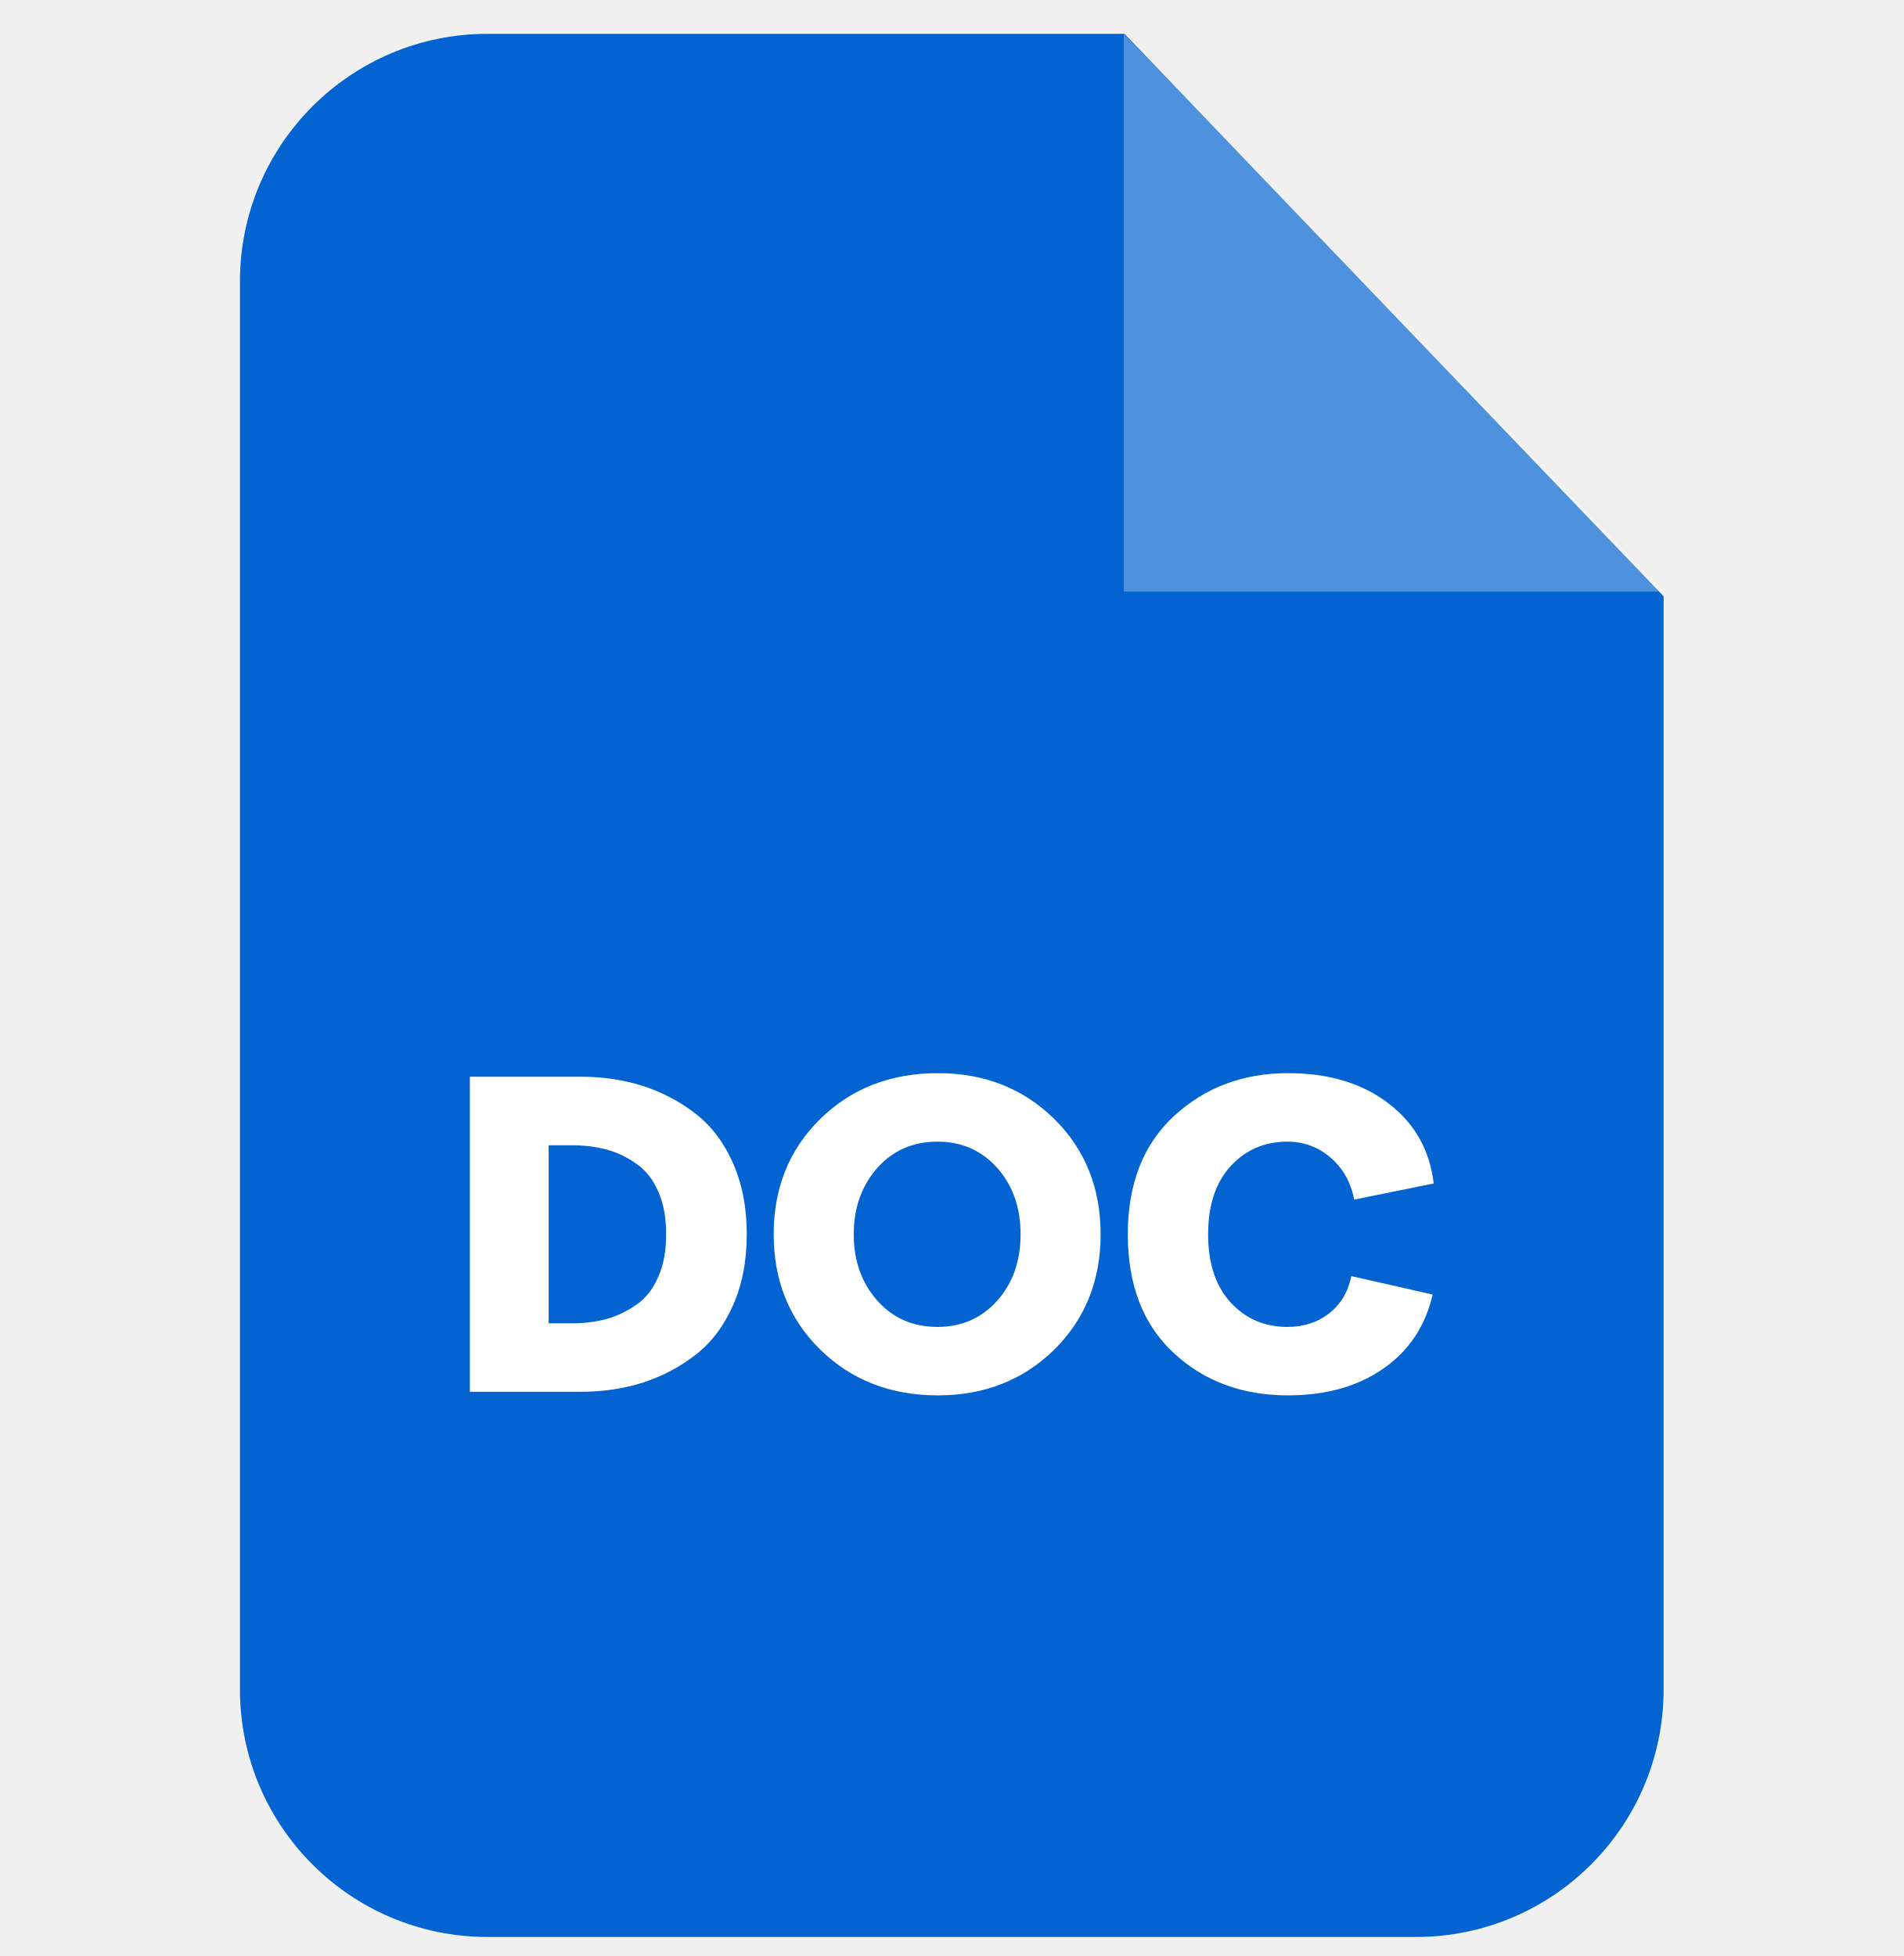
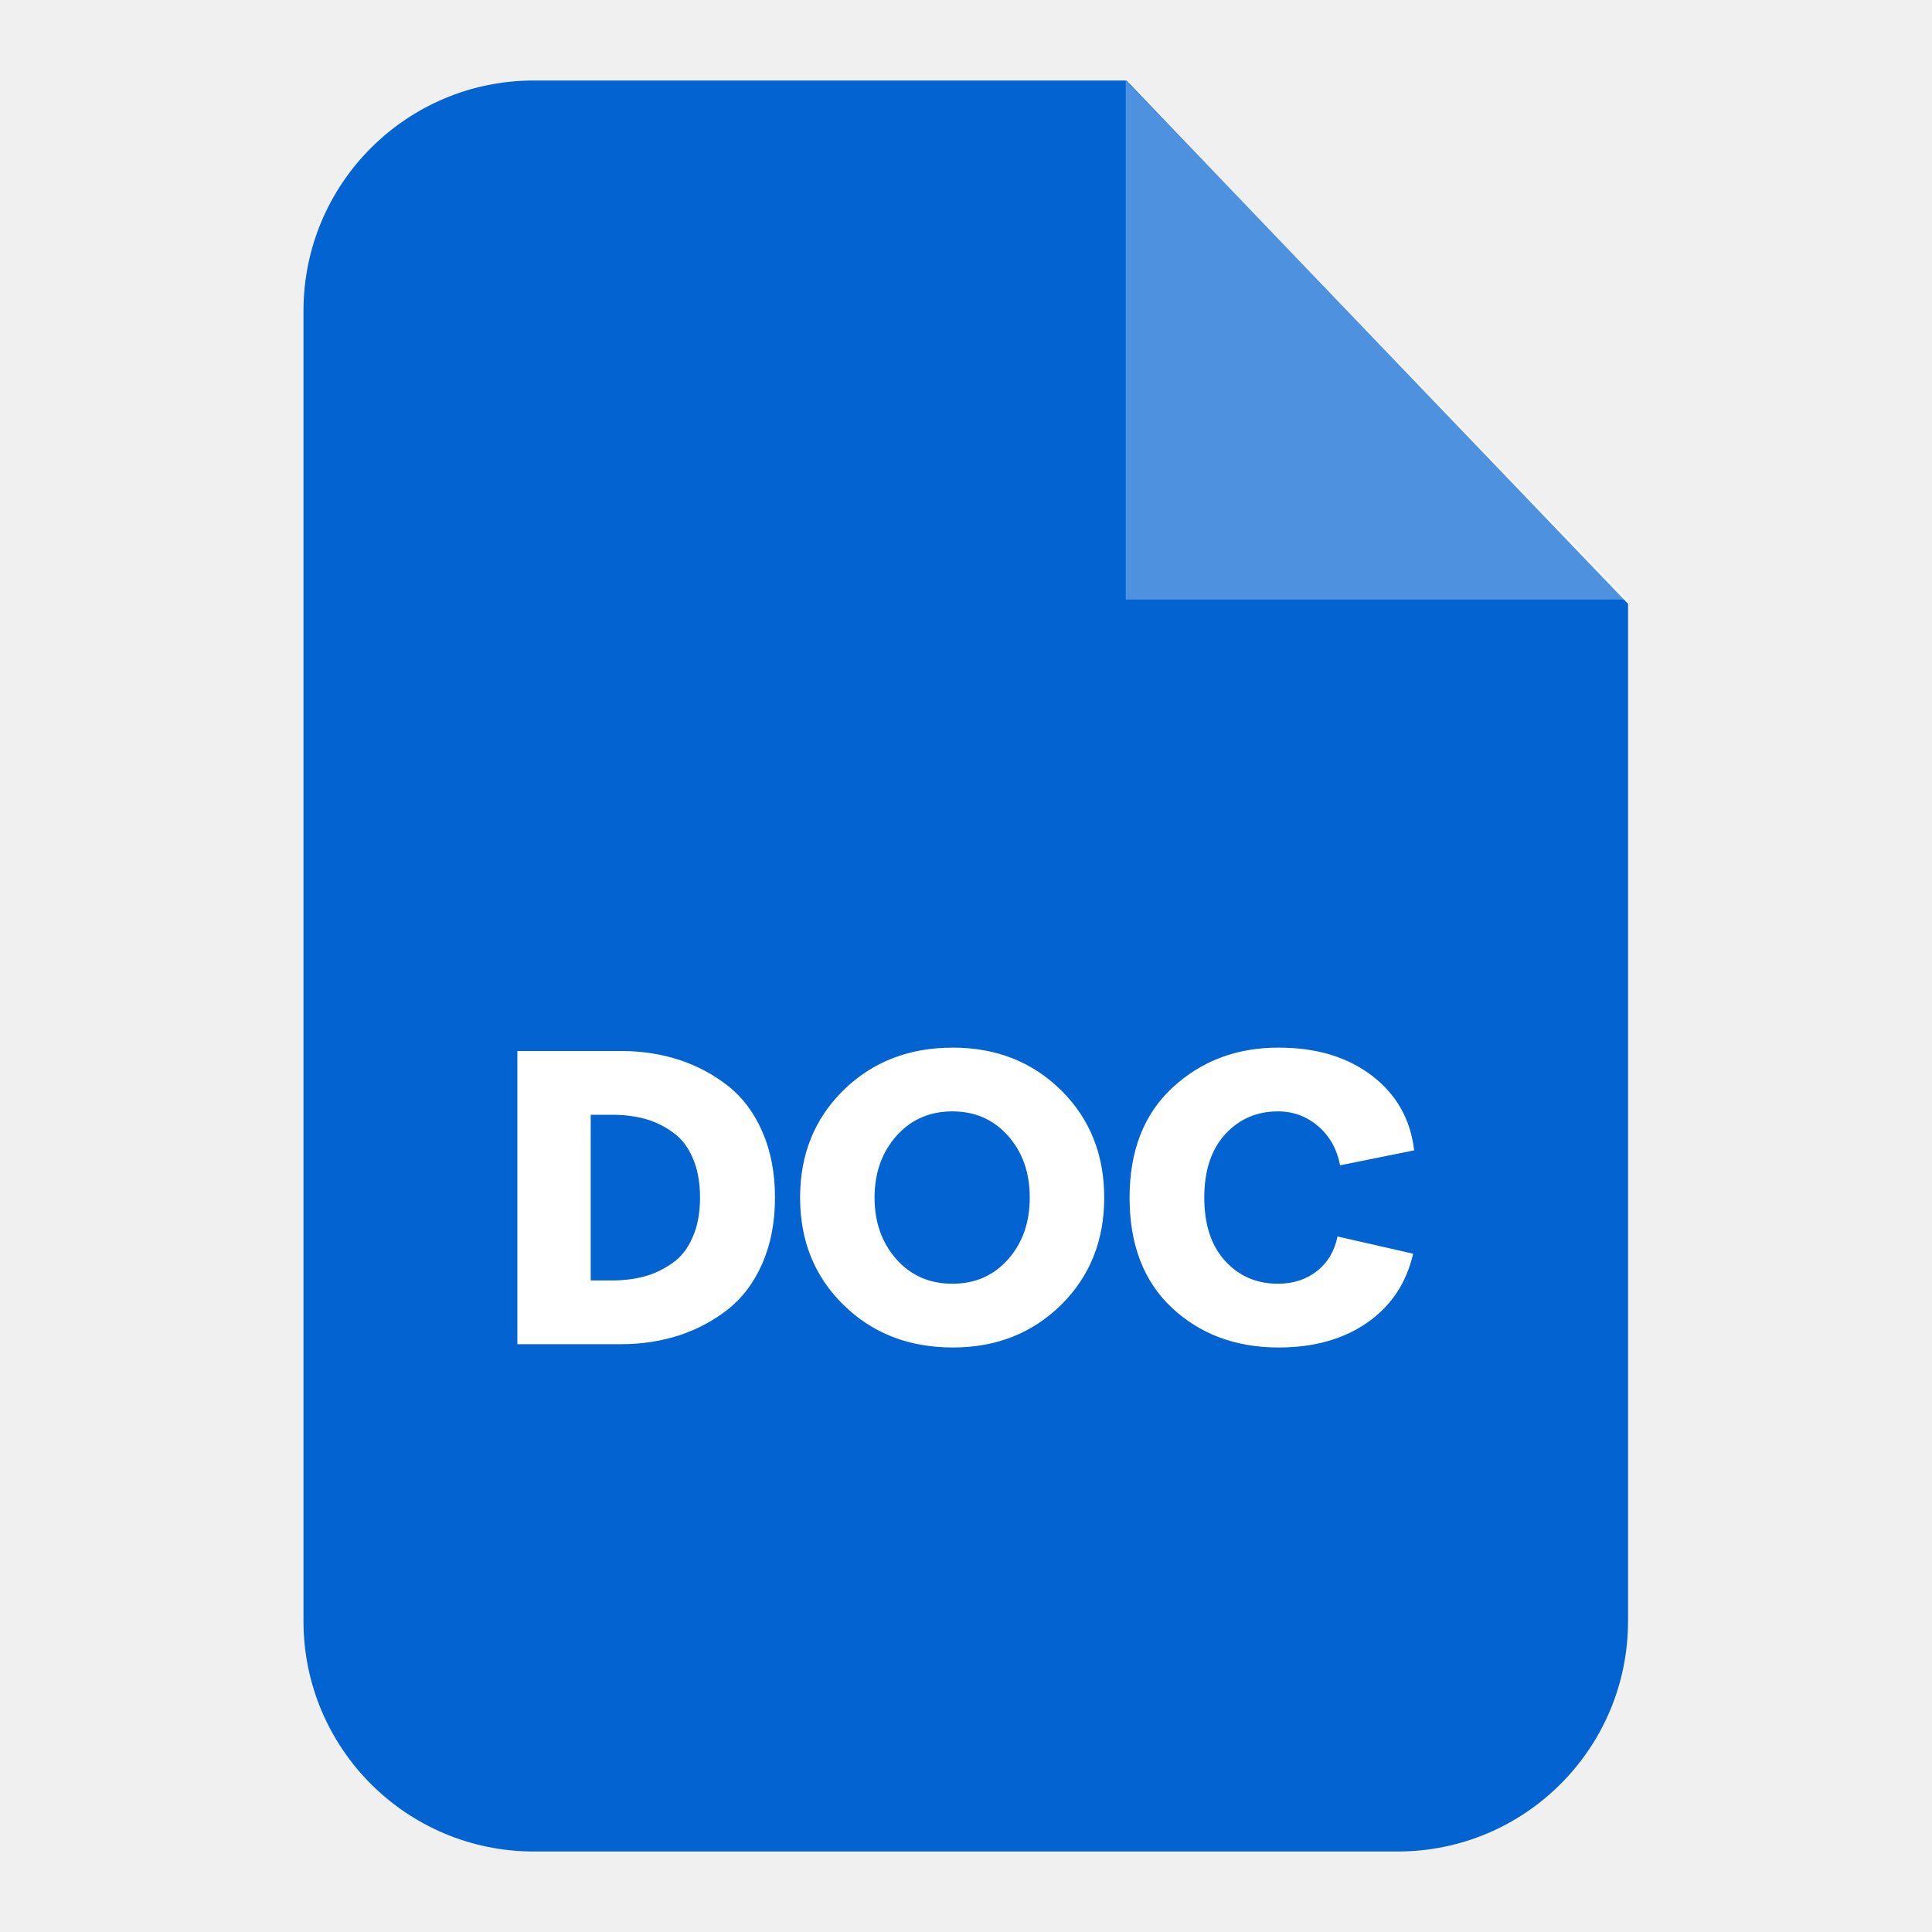
- <svg xmlns="http://www.w3.org/2000/svg" width="36" height="37" viewBox="0 0 36 37" fill="none">
-   <g clip-path="url(#clip0_3302_74)">
-     <path d="M9.221 0.64H21.266L31.462 11.278V31.957C31.462 34.544 29.366 36.64 26.779 36.64H9.221C6.634 36.64 4.538 34.544 4.538 31.957V5.323C4.538 2.737 6.634 0.64 9.221 0.64Z" fill="#0263D1" />
-     <path opacity="0.302" fill-rule="evenodd" clip-rule="evenodd" d="M21.252 0.64V11.191H31.462L21.252 0.64Z" fill="white" />
-     <path d="M8.886 26.327V20.368H10.997C11.419 20.368 11.812 20.431 12.176 20.547C12.54 20.669 12.87 20.843 13.166 21.076C13.462 21.309 13.695 21.62 13.865 22.008C14.035 22.396 14.123 22.843 14.123 23.348C14.123 23.852 14.035 24.299 13.865 24.687C13.695 25.075 13.462 25.386 13.166 25.619C12.87 25.852 12.54 26.026 12.176 26.148C11.812 26.264 11.419 26.327 10.997 26.327H8.886ZM10.376 25.032H10.818C11.055 25.032 11.278 25.003 11.477 24.949C11.681 24.891 11.866 24.799 12.04 24.677C12.215 24.556 12.351 24.381 12.448 24.153C12.55 23.93 12.598 23.658 12.598 23.348C12.598 23.037 12.55 22.765 12.448 22.537C12.351 22.314 12.215 22.139 12.04 22.018C11.866 21.892 11.681 21.804 11.477 21.746C11.278 21.693 11.055 21.664 10.818 21.664H10.376V25.032ZM17.738 26.395C16.84 26.395 16.098 26.104 15.51 25.527C14.923 24.949 14.632 24.221 14.632 23.348C14.632 22.474 14.923 21.746 15.51 21.169C16.098 20.591 16.84 20.3 17.738 20.3C18.621 20.3 19.354 20.591 19.941 21.169C20.524 21.746 20.815 22.474 20.815 23.348C20.815 24.221 20.524 24.949 19.941 25.527C19.354 26.104 18.621 26.395 17.738 26.395ZM16.593 24.605C16.889 24.935 17.267 25.1 17.728 25.1C18.189 25.1 18.563 24.935 18.859 24.605C19.155 24.27 19.301 23.852 19.301 23.348C19.301 22.843 19.155 22.426 18.859 22.091C18.563 21.761 18.189 21.596 17.728 21.596C17.267 21.596 16.889 21.761 16.593 22.091C16.297 22.426 16.146 22.843 16.146 23.348C16.146 23.852 16.297 24.27 16.593 24.605ZM24.358 26.395C23.489 26.395 22.766 26.124 22.193 25.59C21.616 25.051 21.329 24.304 21.329 23.348C21.329 22.396 21.62 21.649 22.203 21.11C22.79 20.572 23.503 20.3 24.358 20.3C25.129 20.3 25.76 20.489 26.26 20.873C26.755 21.251 27.041 21.756 27.114 22.387L25.61 22.692C25.547 22.363 25.396 22.096 25.163 21.897C24.93 21.698 24.658 21.596 24.348 21.596C23.921 21.596 23.567 21.746 23.28 22.052C22.994 22.362 22.848 22.79 22.848 23.348C22.848 23.906 22.994 24.333 23.275 24.639C23.562 24.949 23.916 25.1 24.348 25.1C24.658 25.1 24.925 25.012 25.144 24.838C25.362 24.663 25.498 24.43 25.556 24.139L27.095 24.488C26.954 25.09 26.643 25.556 26.158 25.891C25.678 26.226 25.076 26.395 24.358 26.395Z" fill="white" />
-   </g>
-   <defs>
-     <clipPath id="clip0_3302_74">
-       <rect width="36" height="36" fill="white" transform="translate(0 0.640137)" />
-     </clipPath>
-   </defs>
+ <svg xmlns="http://www.w3.org/2000/svg" width="24" height="24" viewBox="0 0 24 24" fill="none">
+   <path d="M6.632 1H13.993L20.224 7.501V20.138C20.224 21.719 18.943 23 17.362 23H6.632C5.051 23 3.77 21.719 3.77 20.138V3.862C3.77 2.281 5.051 1 6.632 1Z" fill="#0263D1" />
+   <path opacity="0.302" fill-rule="evenodd" clip-rule="evenodd" d="M13.984 1V7.448H20.224L13.984 1Z" fill="white" />
+   <path d="M6.427 16.698V13.056H7.717C7.975 13.056 8.216 13.094 8.438 13.166C8.661 13.24 8.862 13.347 9.043 13.489C9.224 13.631 9.366 13.821 9.47 14.058C9.574 14.296 9.627 14.568 9.627 14.877C9.627 15.185 9.574 15.458 9.47 15.695C9.366 15.933 9.224 16.122 9.043 16.265C8.862 16.407 8.661 16.514 8.438 16.588C8.216 16.659 7.976 16.698 7.717 16.698H6.427ZM7.338 15.906H7.608C7.753 15.906 7.889 15.888 8.011 15.855C8.136 15.82 8.248 15.764 8.355 15.689C8.462 15.615 8.545 15.508 8.604 15.369C8.666 15.233 8.696 15.067 8.696 14.877C8.696 14.687 8.666 14.521 8.604 14.382C8.545 14.245 8.462 14.138 8.355 14.064C8.248 13.987 8.136 13.934 8.011 13.898C7.889 13.866 7.753 13.848 7.608 13.848H7.338V15.906ZM11.837 16.739C11.288 16.739 10.835 16.561 10.476 16.208C10.117 15.855 9.939 15.411 9.939 14.877C9.939 14.343 10.117 13.898 10.476 13.545C10.835 13.192 11.288 13.014 11.837 13.014C12.377 13.014 12.825 13.192 13.183 13.545C13.539 13.898 13.717 14.343 13.717 14.877C13.717 15.411 13.539 15.855 13.183 16.208C12.825 16.561 12.377 16.739 11.837 16.739ZM11.137 15.645C11.318 15.847 11.549 15.947 11.831 15.947C12.113 15.947 12.341 15.847 12.522 15.645C12.703 15.44 12.792 15.185 12.792 14.877C12.792 14.568 12.703 14.313 12.522 14.109C12.341 13.907 12.113 13.806 11.831 13.806C11.549 13.806 11.318 13.907 11.137 14.109C10.956 14.313 10.864 14.568 10.864 14.877C10.864 15.185 10.956 15.44 11.137 15.645ZM15.882 16.739C15.351 16.739 14.909 16.573 14.559 16.247C14.207 15.918 14.032 15.461 14.032 14.877C14.032 14.296 14.21 13.839 14.566 13.51C14.924 13.18 15.36 13.014 15.882 13.014C16.354 13.014 16.739 13.13 17.045 13.364C17.347 13.596 17.522 13.904 17.567 14.29L16.647 14.476C16.609 14.275 16.517 14.112 16.375 13.99C16.232 13.868 16.066 13.806 15.876 13.806C15.615 13.806 15.399 13.898 15.224 14.085C15.049 14.275 14.96 14.536 14.96 14.877C14.96 15.218 15.049 15.479 15.221 15.666C15.396 15.855 15.612 15.947 15.876 15.947C16.066 15.947 16.229 15.894 16.363 15.787C16.496 15.681 16.579 15.538 16.615 15.36L17.555 15.574C17.469 15.941 17.279 16.226 16.983 16.431C16.689 16.636 16.321 16.739 15.882 16.739Z" fill="white" />
</svg>
